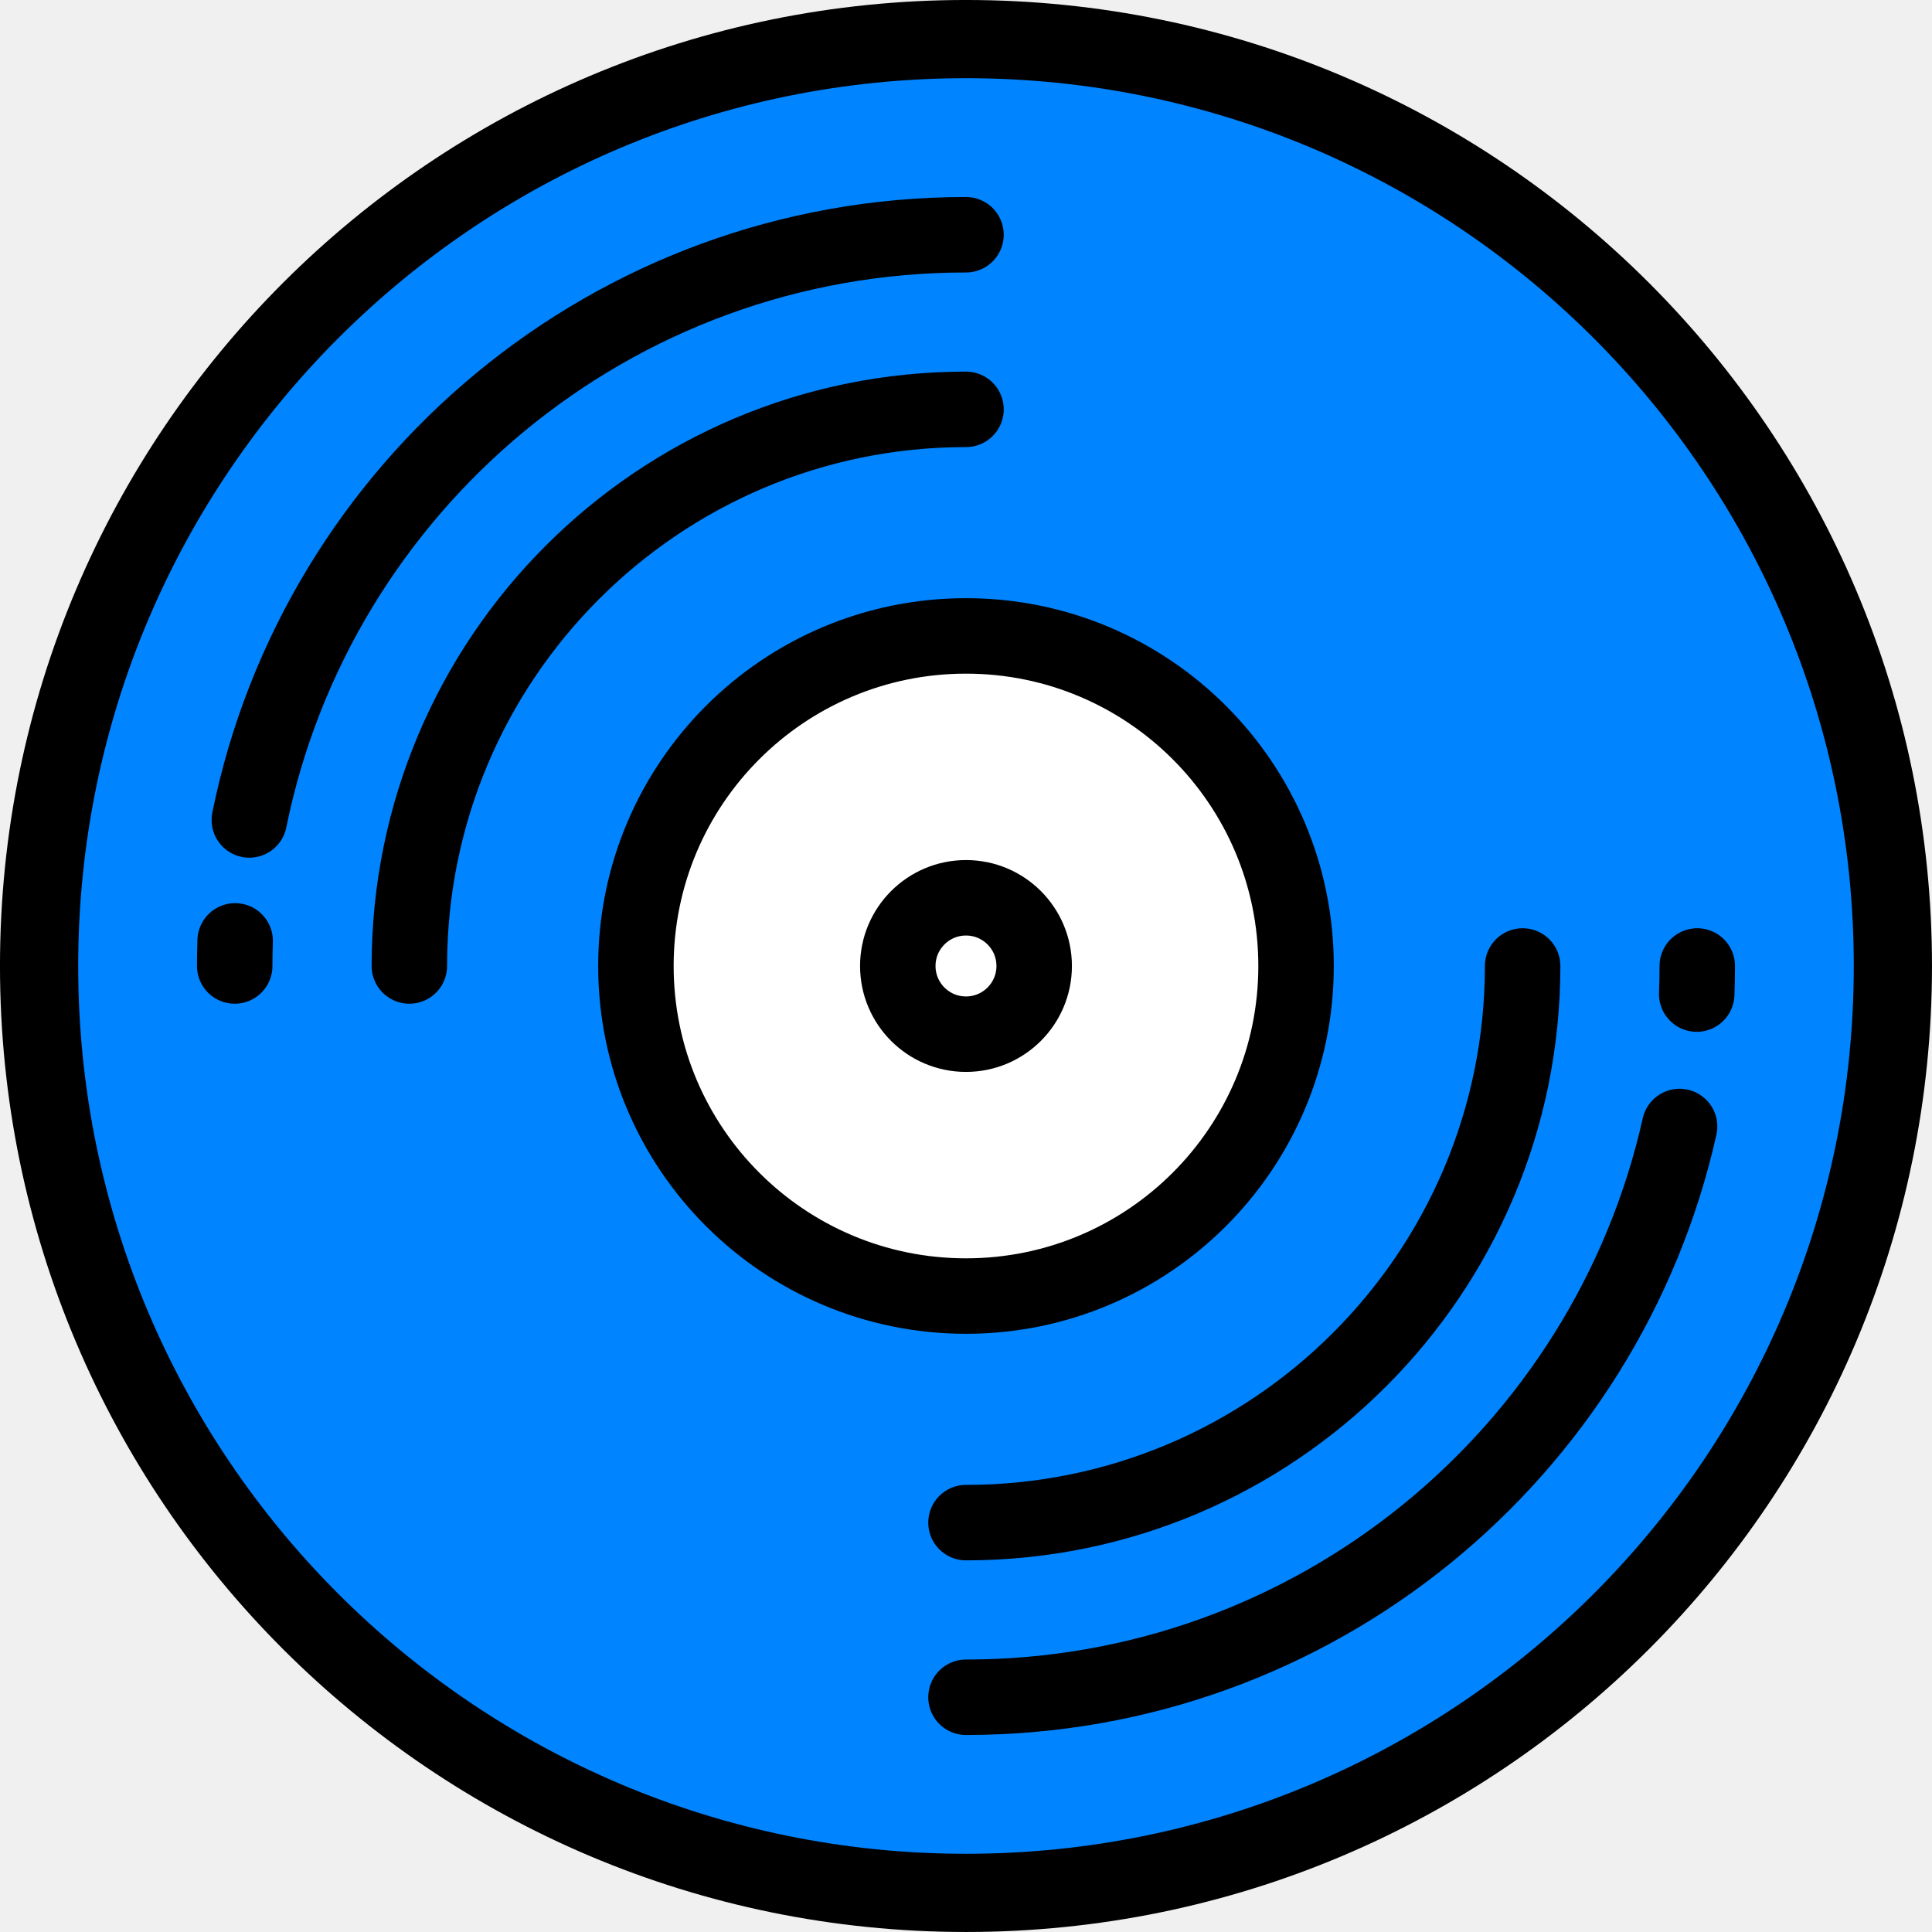
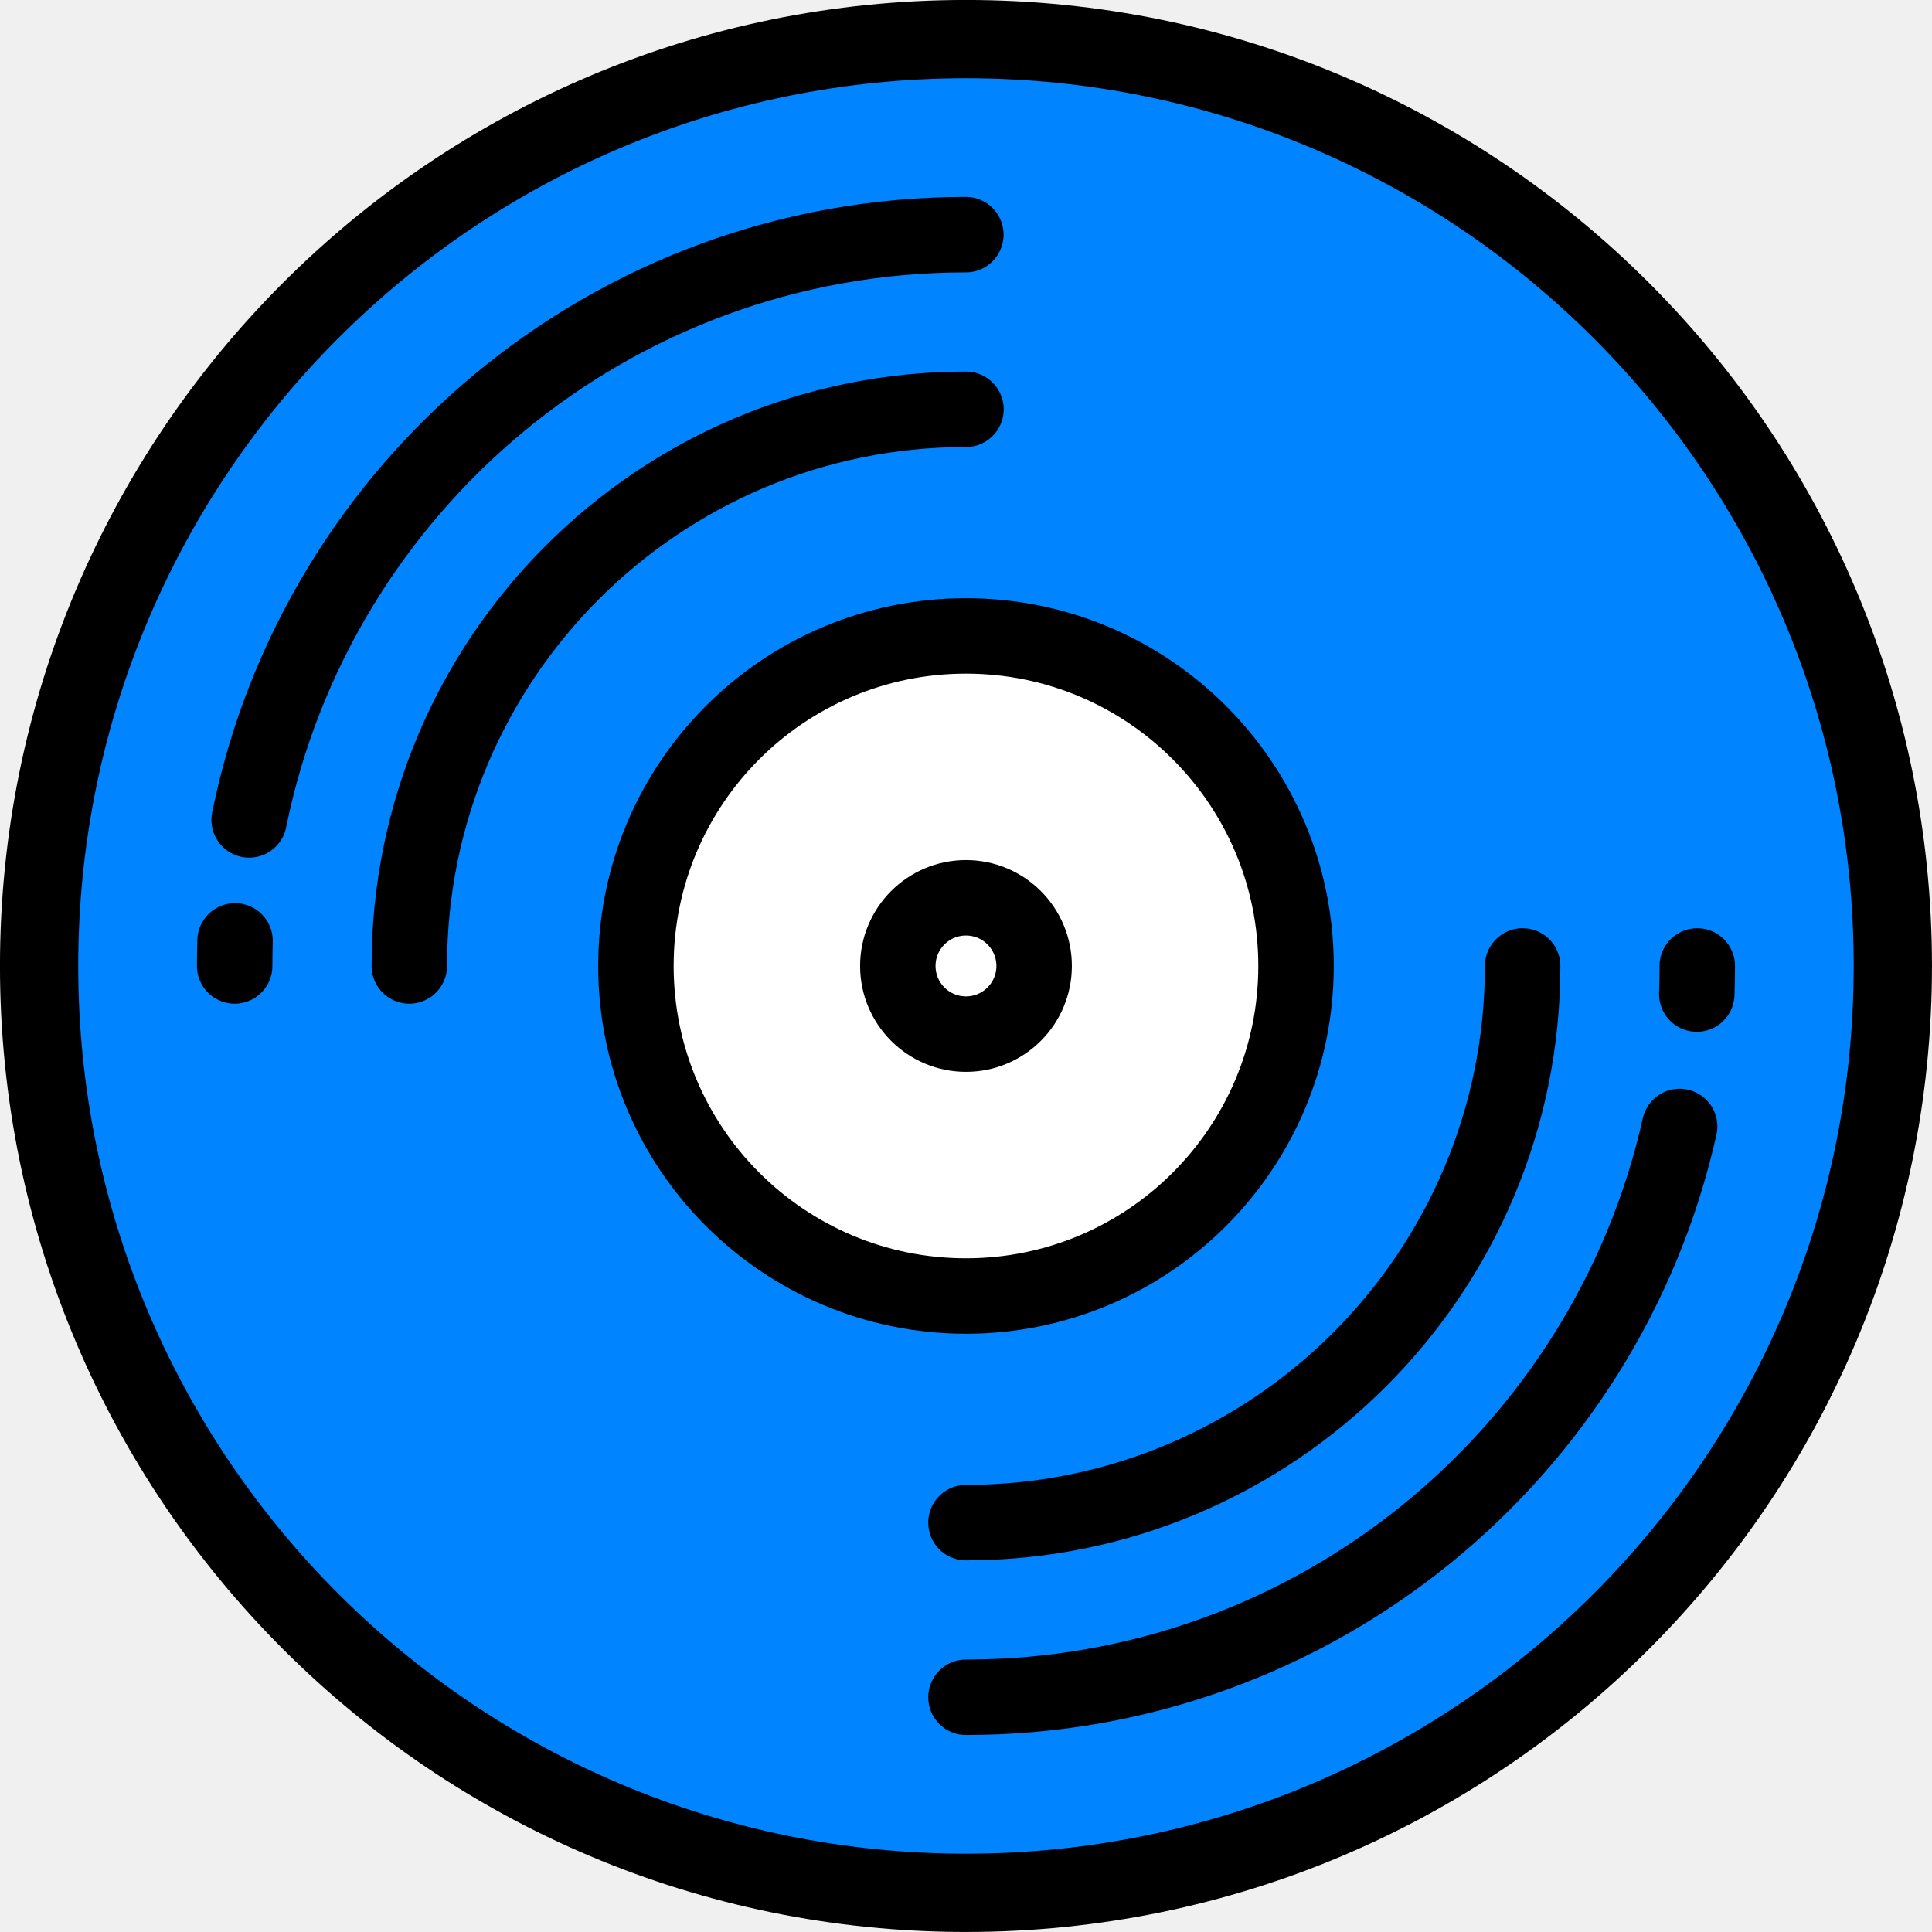
- <svg xmlns="http://www.w3.org/2000/svg" width="67.74mm" height="67.74mm" viewBox="0 0 67.74 67.74" version="1.1" id="svg844">
+ <svg xmlns="http://www.w3.org/2000/svg" width="60" height="60" viewBox="0 0 15.875 15.875" version="1.1" id="svg844">
  <defs id="defs838" />
  <g id="layer1" style="display:inline" transform="translate(-108.2024,-83.3175)" />
-   <g id="layer3" style="display:inline" transform="translate(-108.2024,-83.3175)">
-     <circle style="fill:#0084ff;fill-opacity:1;stroke:#000000;stroke-width:2.742;stroke-miterlimit:4;stroke-dasharray:none;stroke-opacity:1" id="path862" cx="142.072" cy="117.187" r="32.499" />
-   </g>
+   <g id="layer3" style="display:inline" transform="translate(-108.2024,-83.3175)" />
  <g id="layer5" transform="translate(-108.2024,-83.3175)" />
-   <g id="layer2" transform="translate(-108.2024,-83.3175)">
-     <circle style="fill:#ffffff;fill-opacity:1;stroke:#000000;stroke-width:2.646;stroke-miterlimit:4;stroke-dasharray:none;stroke-opacity:1" id="path862-3" cx="142.072" cy="117.187" r="11.573" />
-   </g>
-   <g id="layer6" transform="translate(-108.2024,-83.3175)">
-     <path id="path862-3-5" style="fill:none;fill-opacity:1;stroke:#000000;stroke-width:2.646;stroke-linecap:round;stroke-miterlimit:4;stroke-dasharray:none;stroke-opacity:1" d="m 161.589,117.187 c 0,10.779 -8.738,19.517 -19.517,19.517 M 122.555,117.187 c 0,-10.779 8.738,-19.517 19.517,-19.517" />
-   </g>
-   <g id="layer7" transform="translate(-108.2024,-83.3175)">
-     <path id="path862-3-5-3" style="fill:none;fill-opacity:1;stroke:#000000;stroke-width:2.646;stroke-linecap:round;stroke-miterlimit:4;stroke-dasharray:none;stroke-opacity:1" d="m 167.712,117.187 c 0,0.33 -0.006,0.658 -0.019,0.985 m -0.601,4.643 c -2.565,11.453 -12.793,20.012 -25.02,20.012 M 116.432,117.187 c 0,-0.295 0.005,-0.588 0.015,-0.88 m 0.497,-4.24 c 2.373,-11.707 12.722,-20.519 25.128,-20.519" />
-   </g>
+   <g id="layer2" transform="translate(-108.2024,-83.3175)" />
+   <g id="layer6" transform="translate(-108.2024,-83.3175)" />
+   <g id="layer7" transform="translate(-108.2024,-83.3175)" />
  <g id="layer4" style="display:inline" transform="translate(-108.2024,-83.3175)">
-     <circle style="fill:#ffffff;fill-opacity:1;stroke:#000000;stroke-width:2.646;stroke-miterlimit:4;stroke-dasharray:none;stroke-opacity:1" id="path862-3-6" cx="142.072" cy="117.187" r="2.391" />
+     <g id="g850" transform="translate(-25.9323,-25.9323)">
+       <circle style="display:inline;fill:#0084ff;fill-opacity:1;stroke:#000000;stroke-width:0.643;stroke-miterlimit:4;stroke-dasharray:none;stroke-opacity:1" id="path862" cx="142.072" cy="117.187" r="7.616" />
+       <circle style="fill:#ffffff;fill-opacity:1;stroke:#000000;stroke-width:0.62;stroke-miterlimit:4;stroke-dasharray:none;stroke-opacity:1" id="path862-3" cx="142.072" cy="117.187" r="2.712" />
+       <path id="path862-3-5" style="fill:none;fill-opacity:1;stroke:#000000;stroke-width:0.62;stroke-linecap:round;stroke-miterlimit:4;stroke-dasharray:none;stroke-opacity:1" d="m 146.646,117.187 c 0,2.526 -2.048,4.574 -4.574,4.574 m -4.574,-4.574 c 0,-2.526 2.048,-4.574 4.574,-4.574" />
+       <path id="path862-3-5-3" style="fill:none;fill-opacity:1;stroke:#000000;stroke-width:0.62;stroke-linecap:round;stroke-miterlimit:4;stroke-dasharray:none;stroke-opacity:1" d="m 148.081,117.187 c 0,0.077 -0.001,0.154 -0.004,0.231 m -0.141,1.088 c -0.601,2.684 -2.998,4.69 -5.864,4.69 m -6.009,-6.009 c 0,-0.069 10e-4,-0.138 0.003,-0.206 m 0.116,-0.994 c 0.556,-2.744 2.981,-4.809 5.889,-4.809" />
+       <circle style="fill:#ffffff;fill-opacity:1;stroke:#000000;stroke-width:0.62;stroke-miterlimit:4;stroke-dasharray:none;stroke-opacity:1" id="path862-3-6" cx="142.072" cy="117.187" r="0.56" />
+     </g>
  </g>
</svg>
